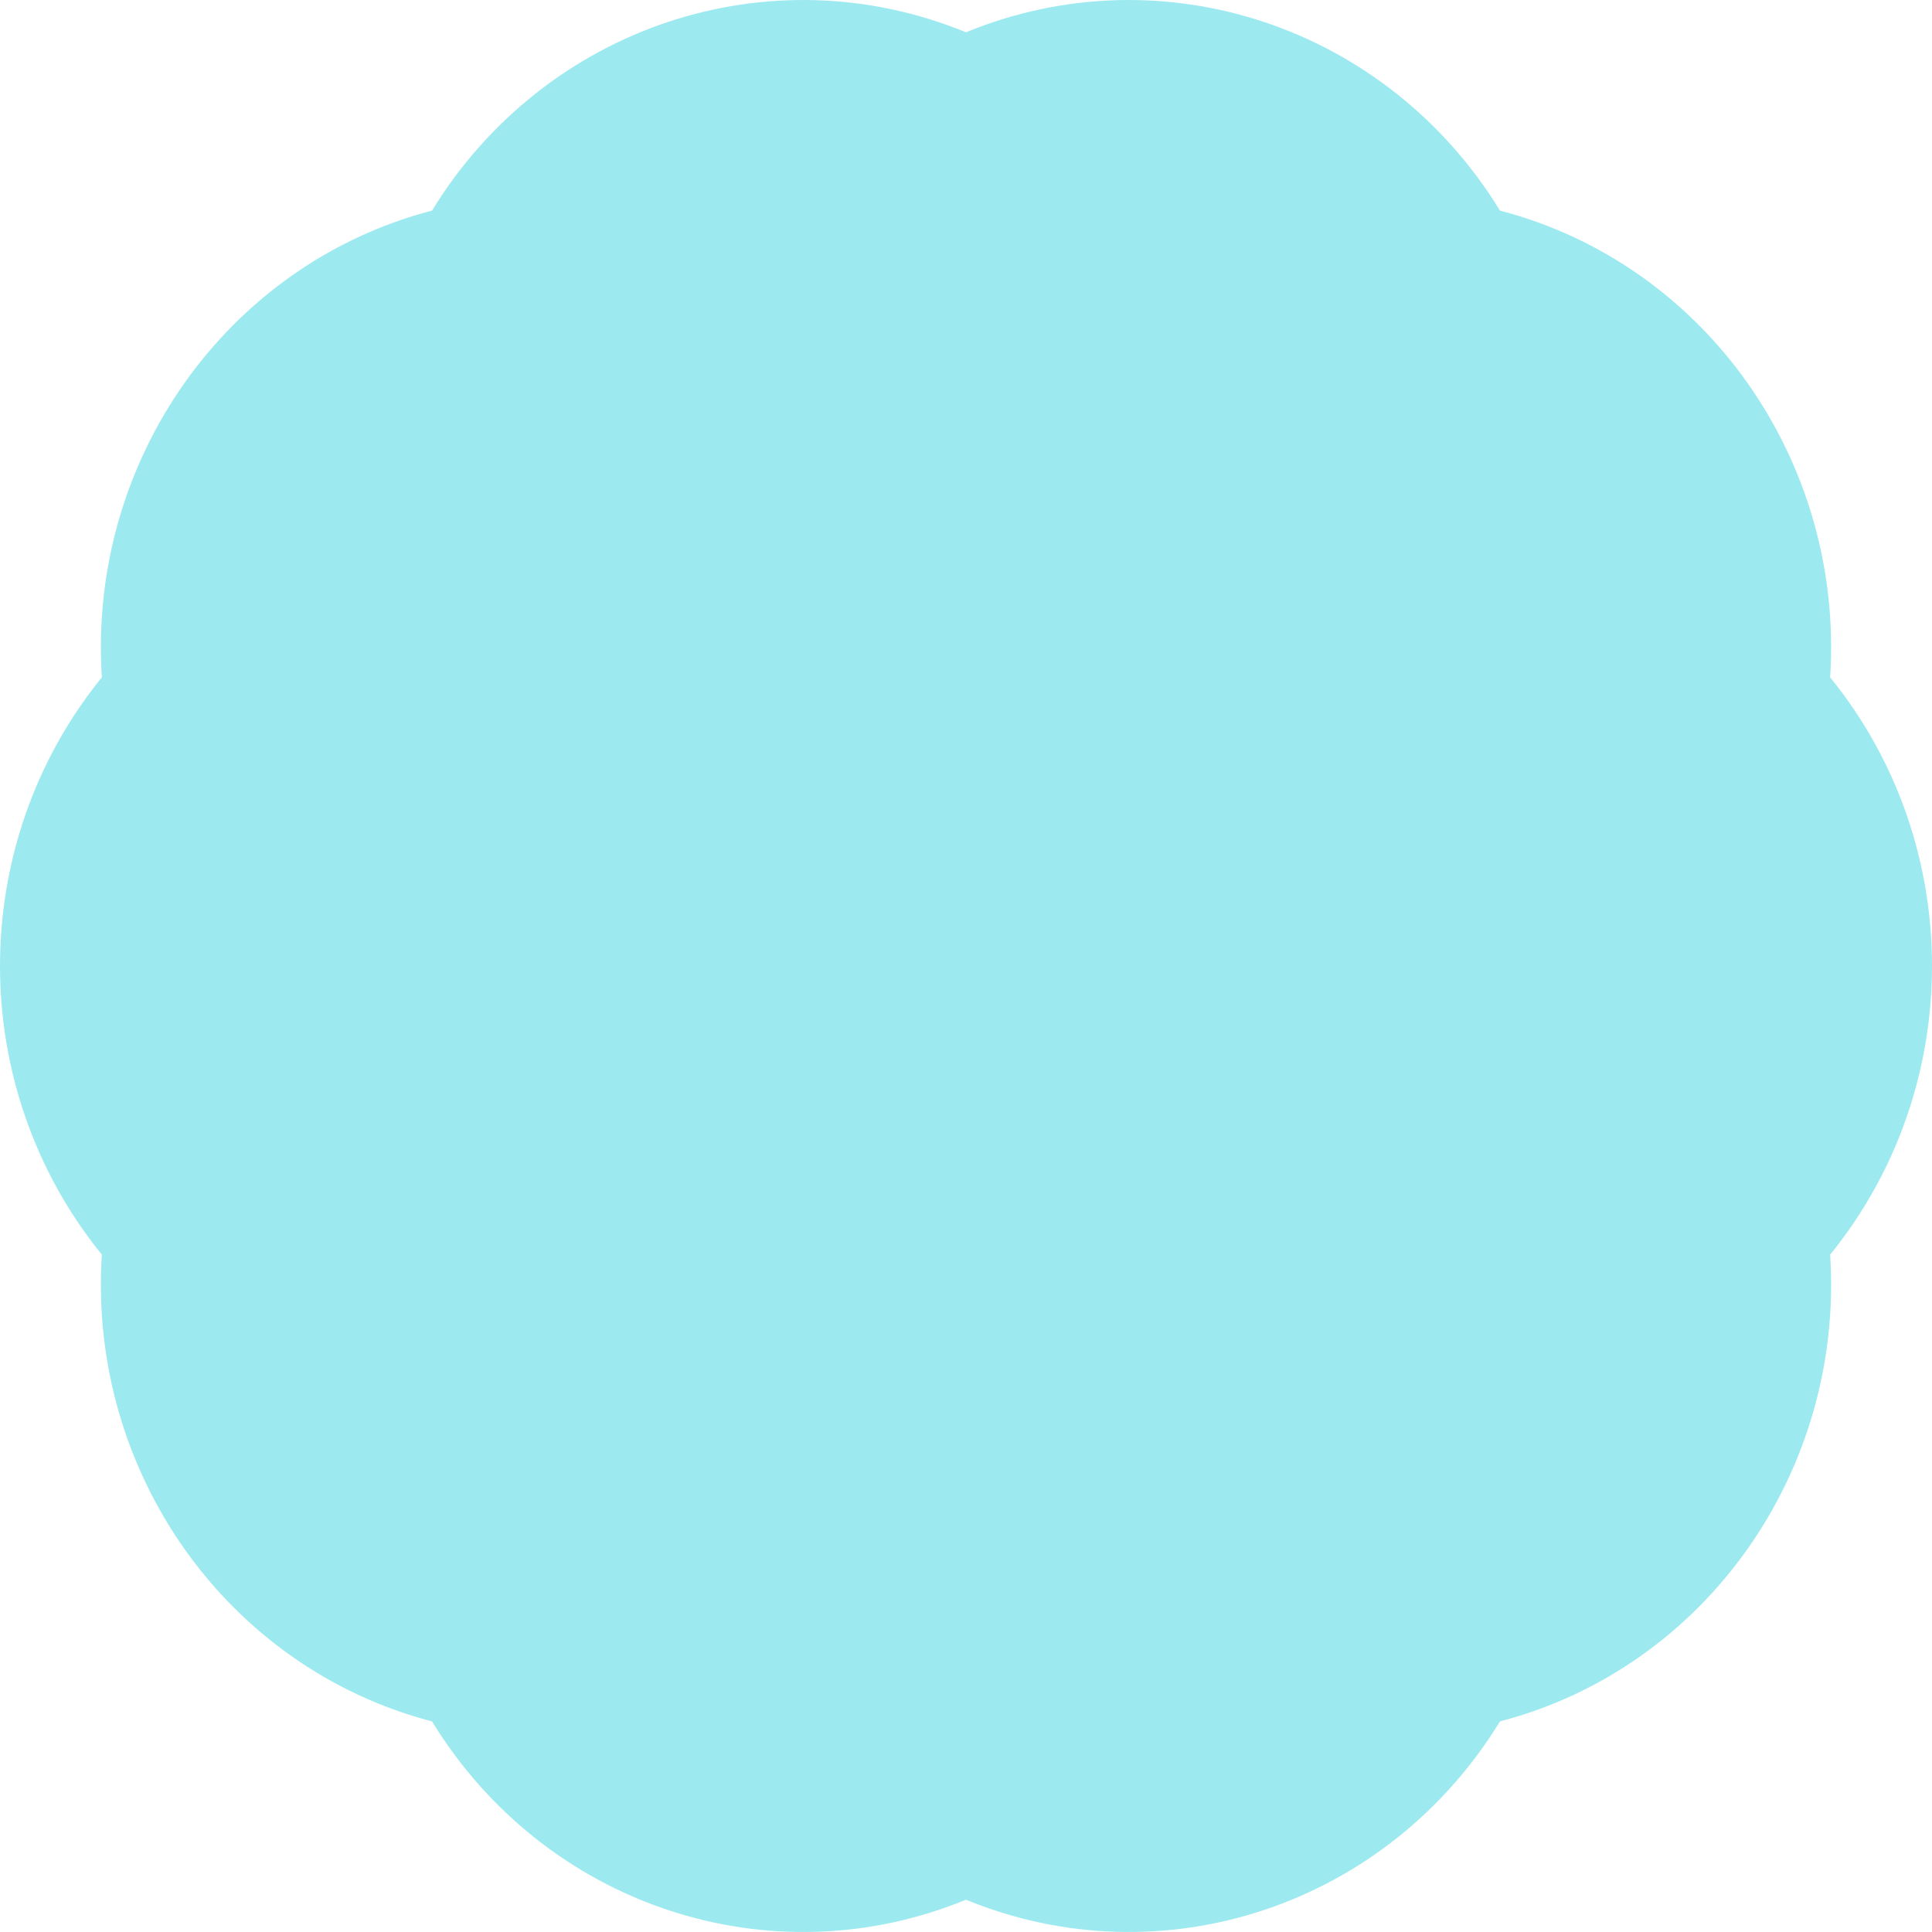
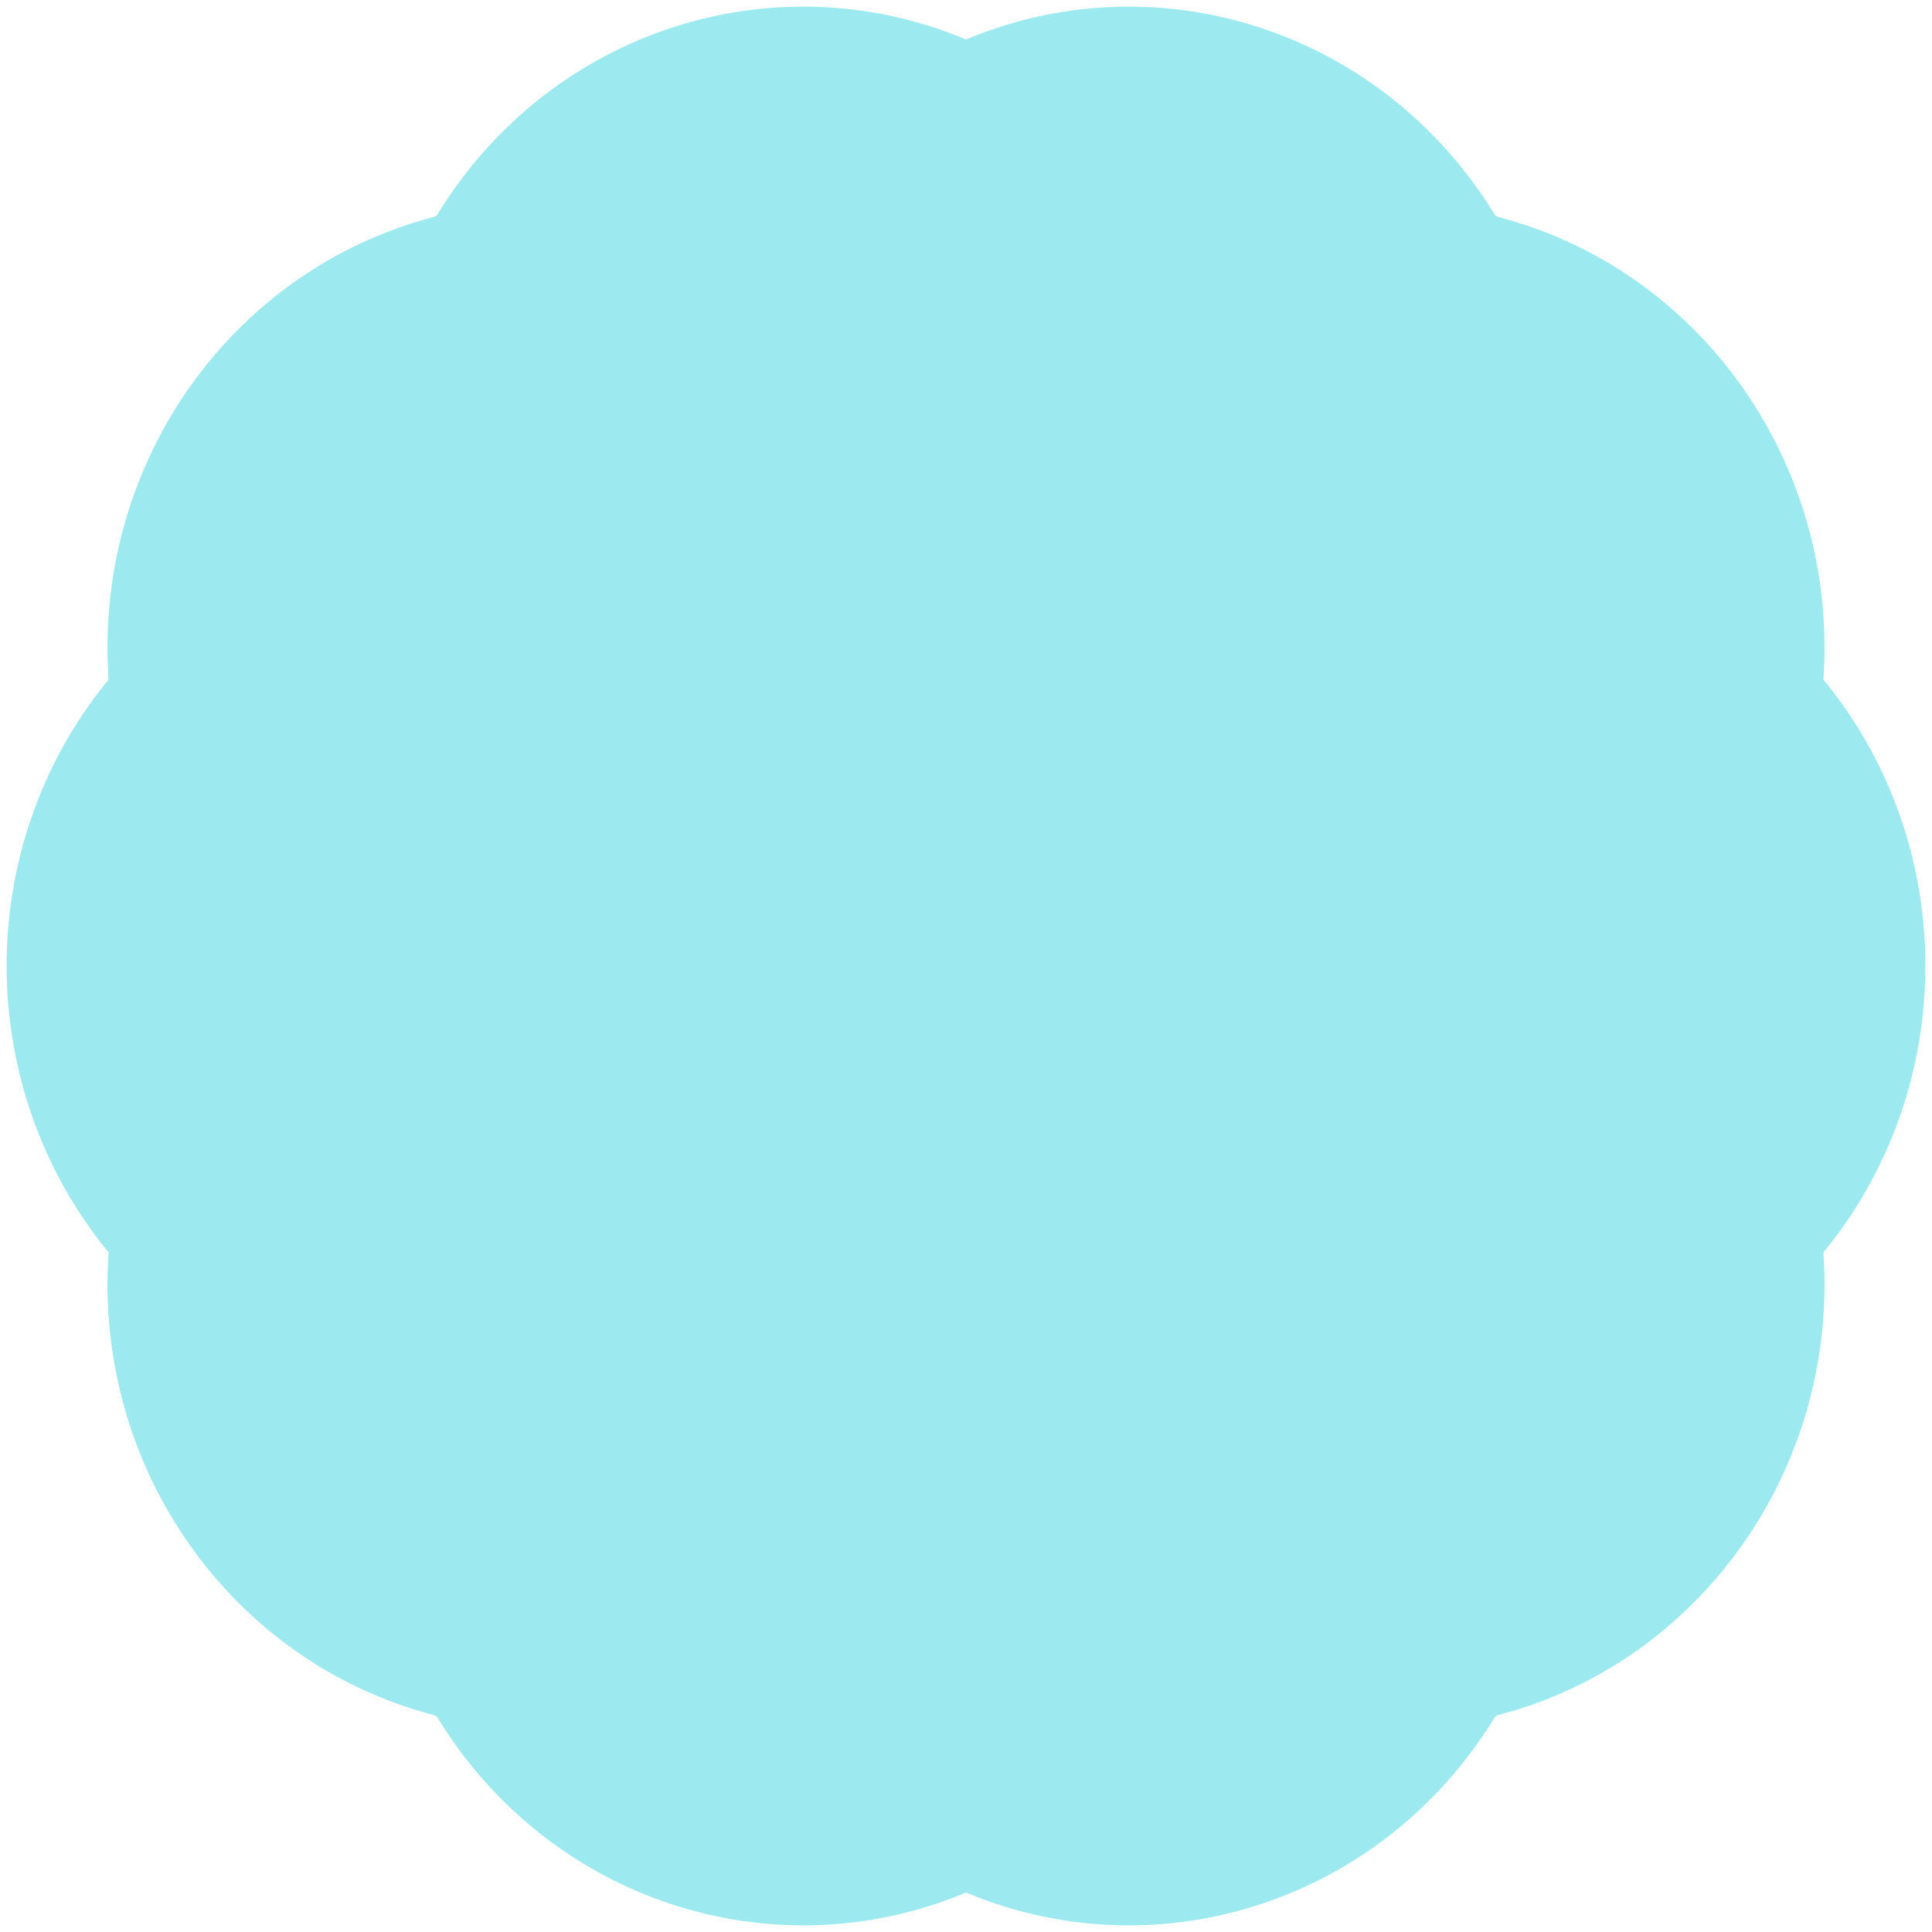
<svg xmlns="http://www.w3.org/2000/svg" width="292" height="292" viewBox="0 0 292 292" fill="none">
-   <path d="M275.537 188.555L275.112 188.992V189.601V189.685V189.732L275.115 189.78C277.153 221.848 256.615 250.793 226.396 258.7L226.236 258.741L226.09 258.817L226.008 258.859L225.635 259.051L225.415 259.408C208.73 286.605 175.587 297.653 146.57 285.733L146 285.499L145.43 285.733C116.413 297.653 83.27 286.605 66.585 259.408L66.365 259.051L65.992 258.859L65.91 258.817L65.764 258.741L65.604 258.7C35.385 250.793 14.847 221.848 16.885 189.78L16.888 189.732V189.685V189.601V188.992L16.463 188.555L16.43 188.521C-3.477 163.839 -3.476 128.118 16.429 103.48L16.463 103.445L16.888 103.009V102.399V102.315V102.268L16.885 102.22C14.847 70.152 35.385 41.207 65.604 33.3L65.763 33.259L65.91 33.183L65.992 33.142L66.365 32.95L66.585 32.592C83.27 5.395 116.413 -5.653 145.43 6.267L146 6.501L146.57 6.267C175.587 -5.653 208.73 5.395 225.415 32.592L225.635 32.95L226.008 33.141L226.09 33.183L226.236 33.259L226.396 33.3C256.615 41.207 277.153 70.152 275.115 102.22L275.112 102.268V102.315V102.399V103.009L275.537 103.445L275.571 103.48C295.476 128.118 295.477 163.839 275.571 188.52L275.537 188.555Z" fill="#9CEAEF" stroke="#9CEAEF" stroke-width="3" />
+   <path d="M275.537 188.555L275.112 188.992V189.601V189.685V189.732L275.115 189.78C277.153 221.848 256.615 250.793 226.396 258.7L226.236 258.741L226.09 258.817L226.008 258.859L225.635 259.051L225.415 259.408C208.73 286.605 175.587 297.653 146.57 285.733L146 285.499L145.43 285.733C116.413 297.653 83.27 286.605 66.585 259.408L66.365 259.051L65.992 258.859L65.91 258.817L65.764 258.741L65.604 258.7C35.385 250.793 14.847 221.848 16.885 189.78L16.888 189.732V189.685V189.601V188.992L16.463 188.555L16.43 188.521C-3.477 163.839 -3.476 128.118 16.429 103.48L16.463 103.445L16.888 103.009V102.399V102.315V102.268L16.885 102.22C14.847 70.152 35.385 41.207 65.604 33.3L65.763 33.259L65.91 33.183L65.992 33.142L66.365 32.95L66.585 32.592C83.27 5.395 116.413 -5.653 145.43 6.267L146 6.501L146.57 6.267C175.587 -5.653 208.73 5.395 225.415 32.592L225.635 32.95L226.008 33.141L226.09 33.183L226.236 33.259L226.396 33.3C256.615 41.207 277.153 70.152 275.115 102.22L275.112 102.268V102.315V102.399V103.009L275.537 103.445L275.571 103.48C295.476 128.118 295.477 163.839 275.571 188.52L275.537 188.555Z" fill="#9CEAEF" stroke="#9CEAEF" strokeWidth="3" />
</svg>
